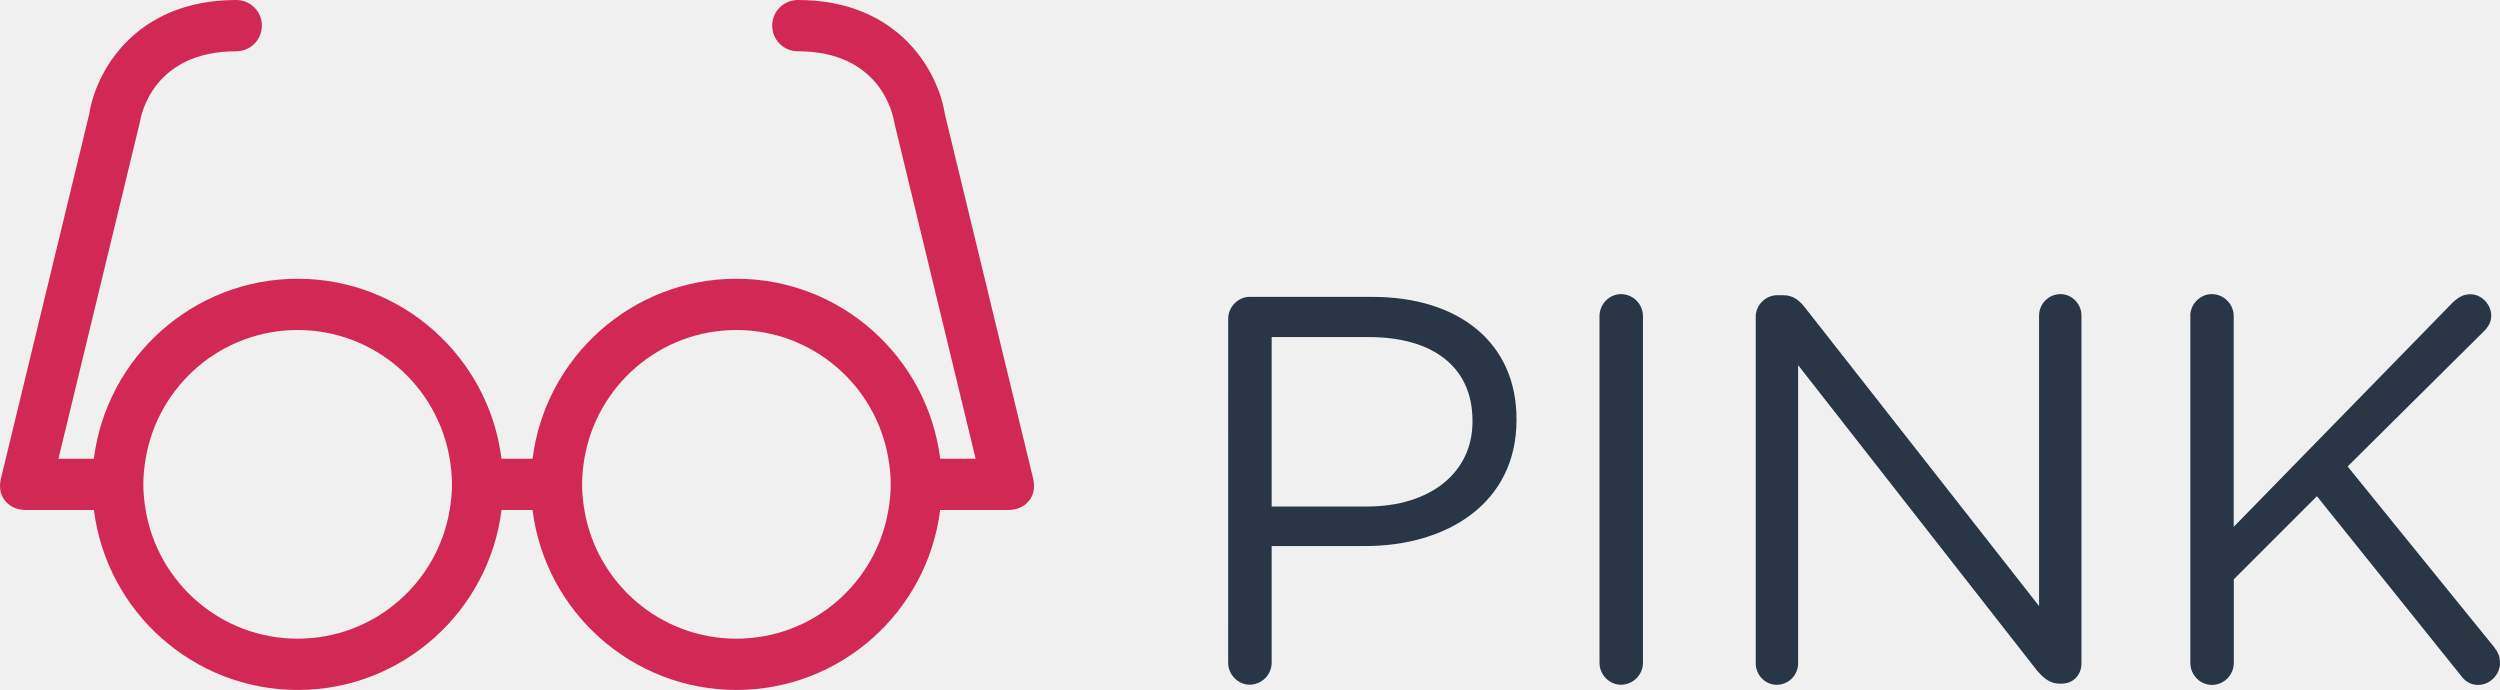
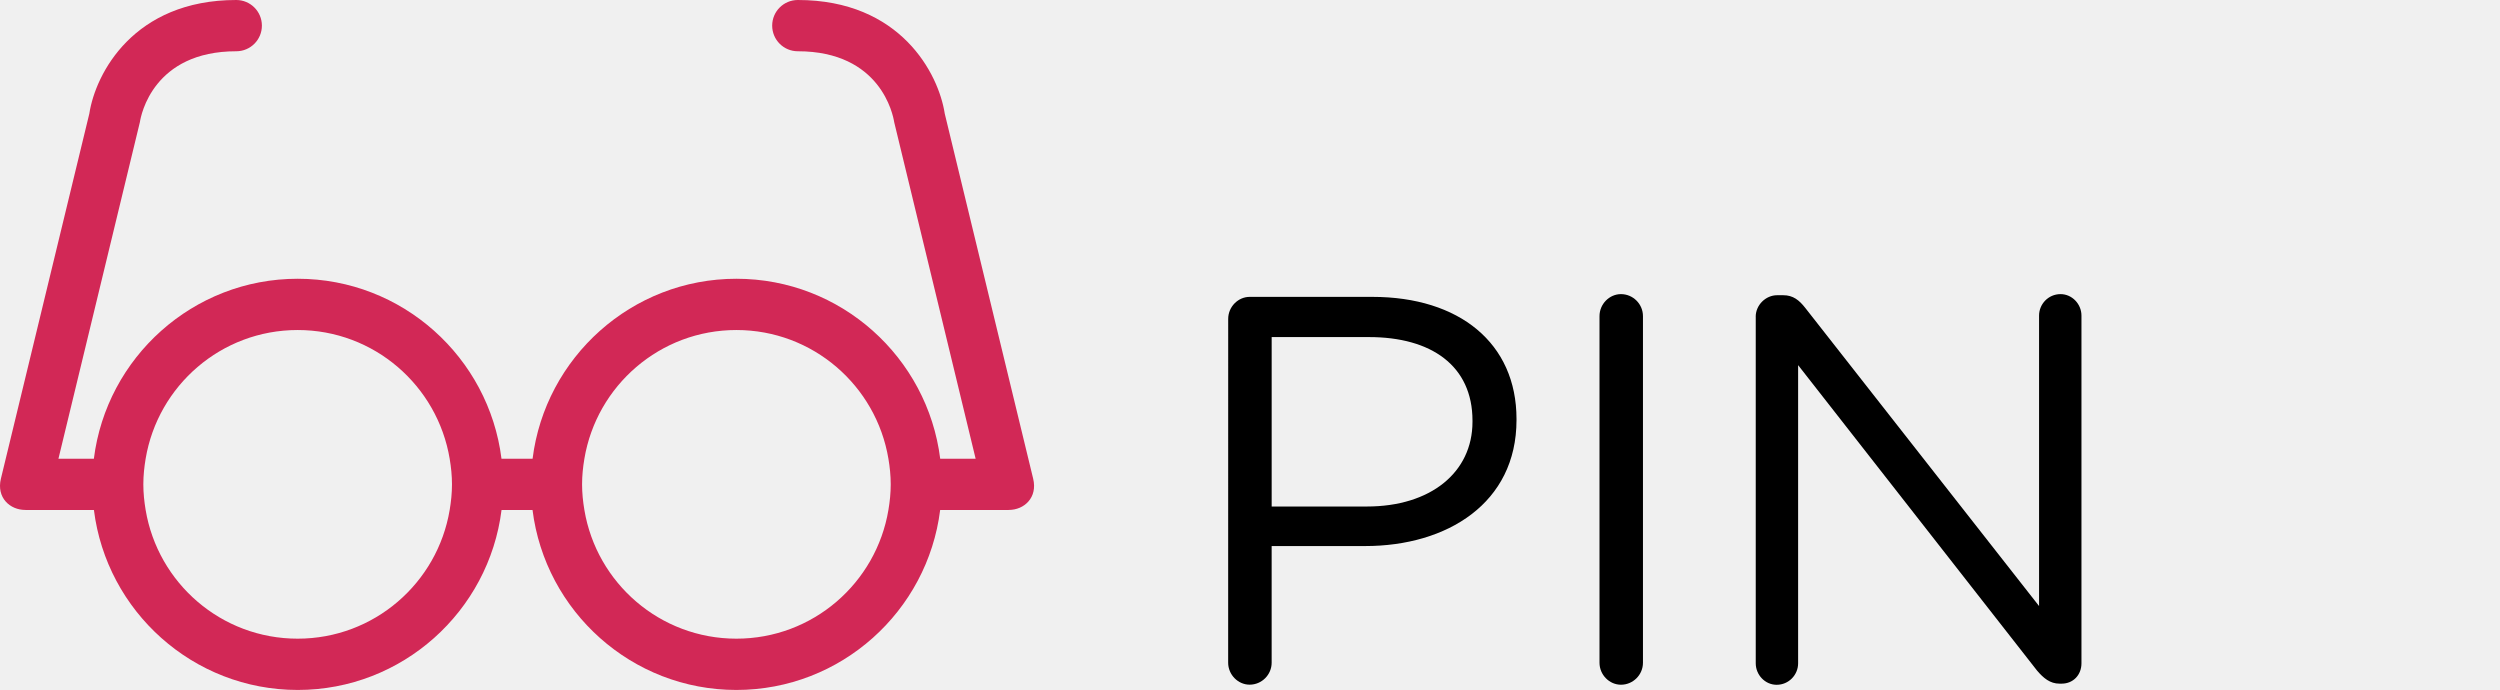
<svg xmlns="http://www.w3.org/2000/svg" version="1.1" id="Layer_1" x="0px" y="0px" width="146.3px" height="40.375px" viewBox="0 0 146.3 40.375" enable-background="new 0 0 146.3 40.375" xml:space="preserve">
  <g>
-     <path fill="#283645" d="M71.874,18.661c0-0.708,0.58-1.288,1.256-1.288h7.18c5.087,0,8.436,2.704,8.436,7.146v0.063 c0,4.86-4.057,7.373-8.854,7.373h-5.475v6.825c0,0.708-0.58,1.287-1.289,1.287c-0.676,0-1.256-0.58-1.256-1.287L71.874,18.661 L71.874,18.661z M79.988,29.641c3.734,0,6.182-1.996,6.182-4.959v-0.062c0-3.221-2.414-4.894-6.053-4.894h-5.699v9.917h5.57V29.641 z" />
-     <path fill="#283645" d="M93.603,18.5c0-0.708,0.579-1.288,1.255-1.288c0.709,0,1.288,0.58,1.288,1.288v20.283 c0,0.708-0.579,1.287-1.288,1.287c-0.676,0-1.255-0.579-1.255-1.287V18.5z" />
-     <path fill="#283645" d="M102.744,18.532c0-0.676,0.58-1.256,1.256-1.256h0.354c0.58,0,0.935,0.29,1.288,0.74l13.684,17.45V18.468 c0-0.676,0.547-1.256,1.256-1.256c0.676,0,1.225,0.58,1.225,1.256v20.349c0,0.677-0.48,1.19-1.158,1.19h-0.129 c-0.548,0-0.936-0.321-1.318-0.772l-13.976-17.867v17.449c0,0.677-0.547,1.257-1.257,1.257c-0.676,0-1.223-0.58-1.223-1.257V18.532 H102.744z" />
-     <path fill="#283645" d="M128.173,18.5c0-0.708,0.58-1.288,1.257-1.288c0.708,0,1.286,0.58,1.286,1.288v12.331l12.848-13.16 c0.29-0.257,0.579-0.451,0.998-0.451c0.676,0,1.225,0.612,1.225,1.256c0,0.354-0.162,0.644-0.42,0.901l-7.984,7.92l8.564,10.561 c0.225,0.291,0.354,0.547,0.354,0.936c0,0.676-0.577,1.288-1.285,1.288c-0.482,0-0.807-0.259-1.03-0.58l-8.401-10.464l-4.863,4.861 v4.895c0,0.708-0.578,1.288-1.286,1.288c-0.677,0-1.257-0.58-1.257-1.288V18.5H128.173z" />
+     <path d="M71.874,18.661c0-0.708,0.58-1.288,1.256-1.288h7.18c5.087,0,8.436,2.704,8.436,7.146v0.063 c0,4.86-4.057,7.373-8.854,7.373h-5.475v6.825c0,0.708-0.58,1.287-1.289,1.287c-0.676,0-1.256-0.58-1.256-1.287L71.874,18.661 L71.874,18.661z M79.988,29.641c3.734,0,6.182-1.996,6.182-4.959v-0.062c0-3.221-2.414-4.894-6.053-4.894h-5.699v9.917h5.57V29.641 z" />
+     <path d="M93.603,18.5c0-0.708,0.579-1.288,1.255-1.288c0.709,0,1.288,0.58,1.288,1.288v20.283 c0,0.708-0.579,1.287-1.288,1.287c-0.676,0-1.255-0.579-1.255-1.287V18.5z" />
+     <path d="M102.744,18.532c0-0.676,0.58-1.256,1.256-1.256h0.354c0.58,0,0.935,0.29,1.288,0.74l13.684,17.45V18.468 c0-0.676,0.547-1.256,1.256-1.256c0.676,0,1.225,0.58,1.225,1.256v20.349c0,0.677-0.48,1.19-1.158,1.19h-0.129 c-0.548,0-0.936-0.321-1.318-0.772l-13.976-17.867v17.449c0,0.677-0.547,1.257-1.257,1.257c-0.676,0-1.223-0.58-1.223-1.257V18.532 H102.744z" />
+     <path fd="M128.173,18.5c0-0.708,0.58-1.288,1.257-1.288c0.708,0,1.286,0.58,1.286,1.288v12.331l12.848-13.16 c0.29-0.257,0.579-0.451,0.998-0.451c0.676,0,1.225,0.612,1.225,1.256c0,0.354-0.162,0.644-0.42,0.901l-7.984,7.92l8.564,10.561 c0.225,0.291,0.354,0.547,0.354,0.936c0,0.676-0.577,1.288-1.285,1.288c-0.482,0-0.807-0.259-1.03-0.58l-8.401-10.464l-4.863,4.861 v4.895c0,0.708-0.578,1.288-1.286,1.288c-0.677,0-1.257-0.58-1.257-1.288V18.5H128.173z" />
  </g>
-   <path fill="#FFFFFF" d="M60.498,28.266" />
+   <path d="M60.498,28.266" />
  <path fill="#D22856" d="M60.462,28.016c-0.002-0.009-5.175-21.365-5.175-21.365C54.926,4.303,52.694,0,46.688,0 c-0.829,0-1.5,0.671-1.5,1.5s0.671,1.5,1.5,1.5c4.856,0,5.575,3.729,5.639,4.143l4.767,19.701h-2.073 c-0.742-5.927-5.802-10.531-11.927-10.531s-11.186,4.604-11.927,10.531h-1.82c-0.741-5.927-5.802-10.531-11.927-10.531 S6.235,20.917,5.493,26.844H3.42L8.187,7.143C8.25,6.729,8.97,3,13.826,3c0.829,0,1.5-0.671,1.5-1.5S14.655,0,13.826,0 C7.82,0,5.588,4.303,5.227,6.651c0,0-5.173,21.356-5.175,21.365c-0.266,1.109,0.531,1.826,1.426,1.826 c0.012,0,0.023,0.004,0.036,0.004h3.982c0.741,5.926,5.802,10.53,11.927,10.53s11.185-4.604,11.927-10.53h1.814 c0.742,5.926,5.802,10.53,11.927,10.53s11.186-4.604,11.927-10.53H59c0.012,0,0.023-0.004,0.036-0.004 C59.931,29.842,60.728,29.125,60.462,28.016z M26.315,29.844c-0.715,4.272-4.421,7.531-8.896,7.531s-8.18-3.259-8.896-7.531 c-0.082-0.488-0.135-0.988-0.135-1.5s0.053-1.011,0.135-1.5c0.715-4.271,4.421-7.531,8.896-7.531s8.18,3.26,8.896,7.531 c0.082,0.489,0.135,0.988,0.135,1.5S26.397,29.355,26.315,29.844z M51.99,29.844c-0.716,4.272-4.421,7.531-8.896,7.531 c-4.475,0-8.181-3.259-8.896-7.531c-0.082-0.488-0.135-0.988-0.135-1.5s0.053-1.011,0.135-1.5c0.716-4.271,4.421-7.531,8.896-7.531 c4.475,0,8.181,3.26,8.896,7.531c0.082,0.489,0.135,0.988,0.135,1.5S52.072,29.355,51.99,29.844z" />
</svg>
